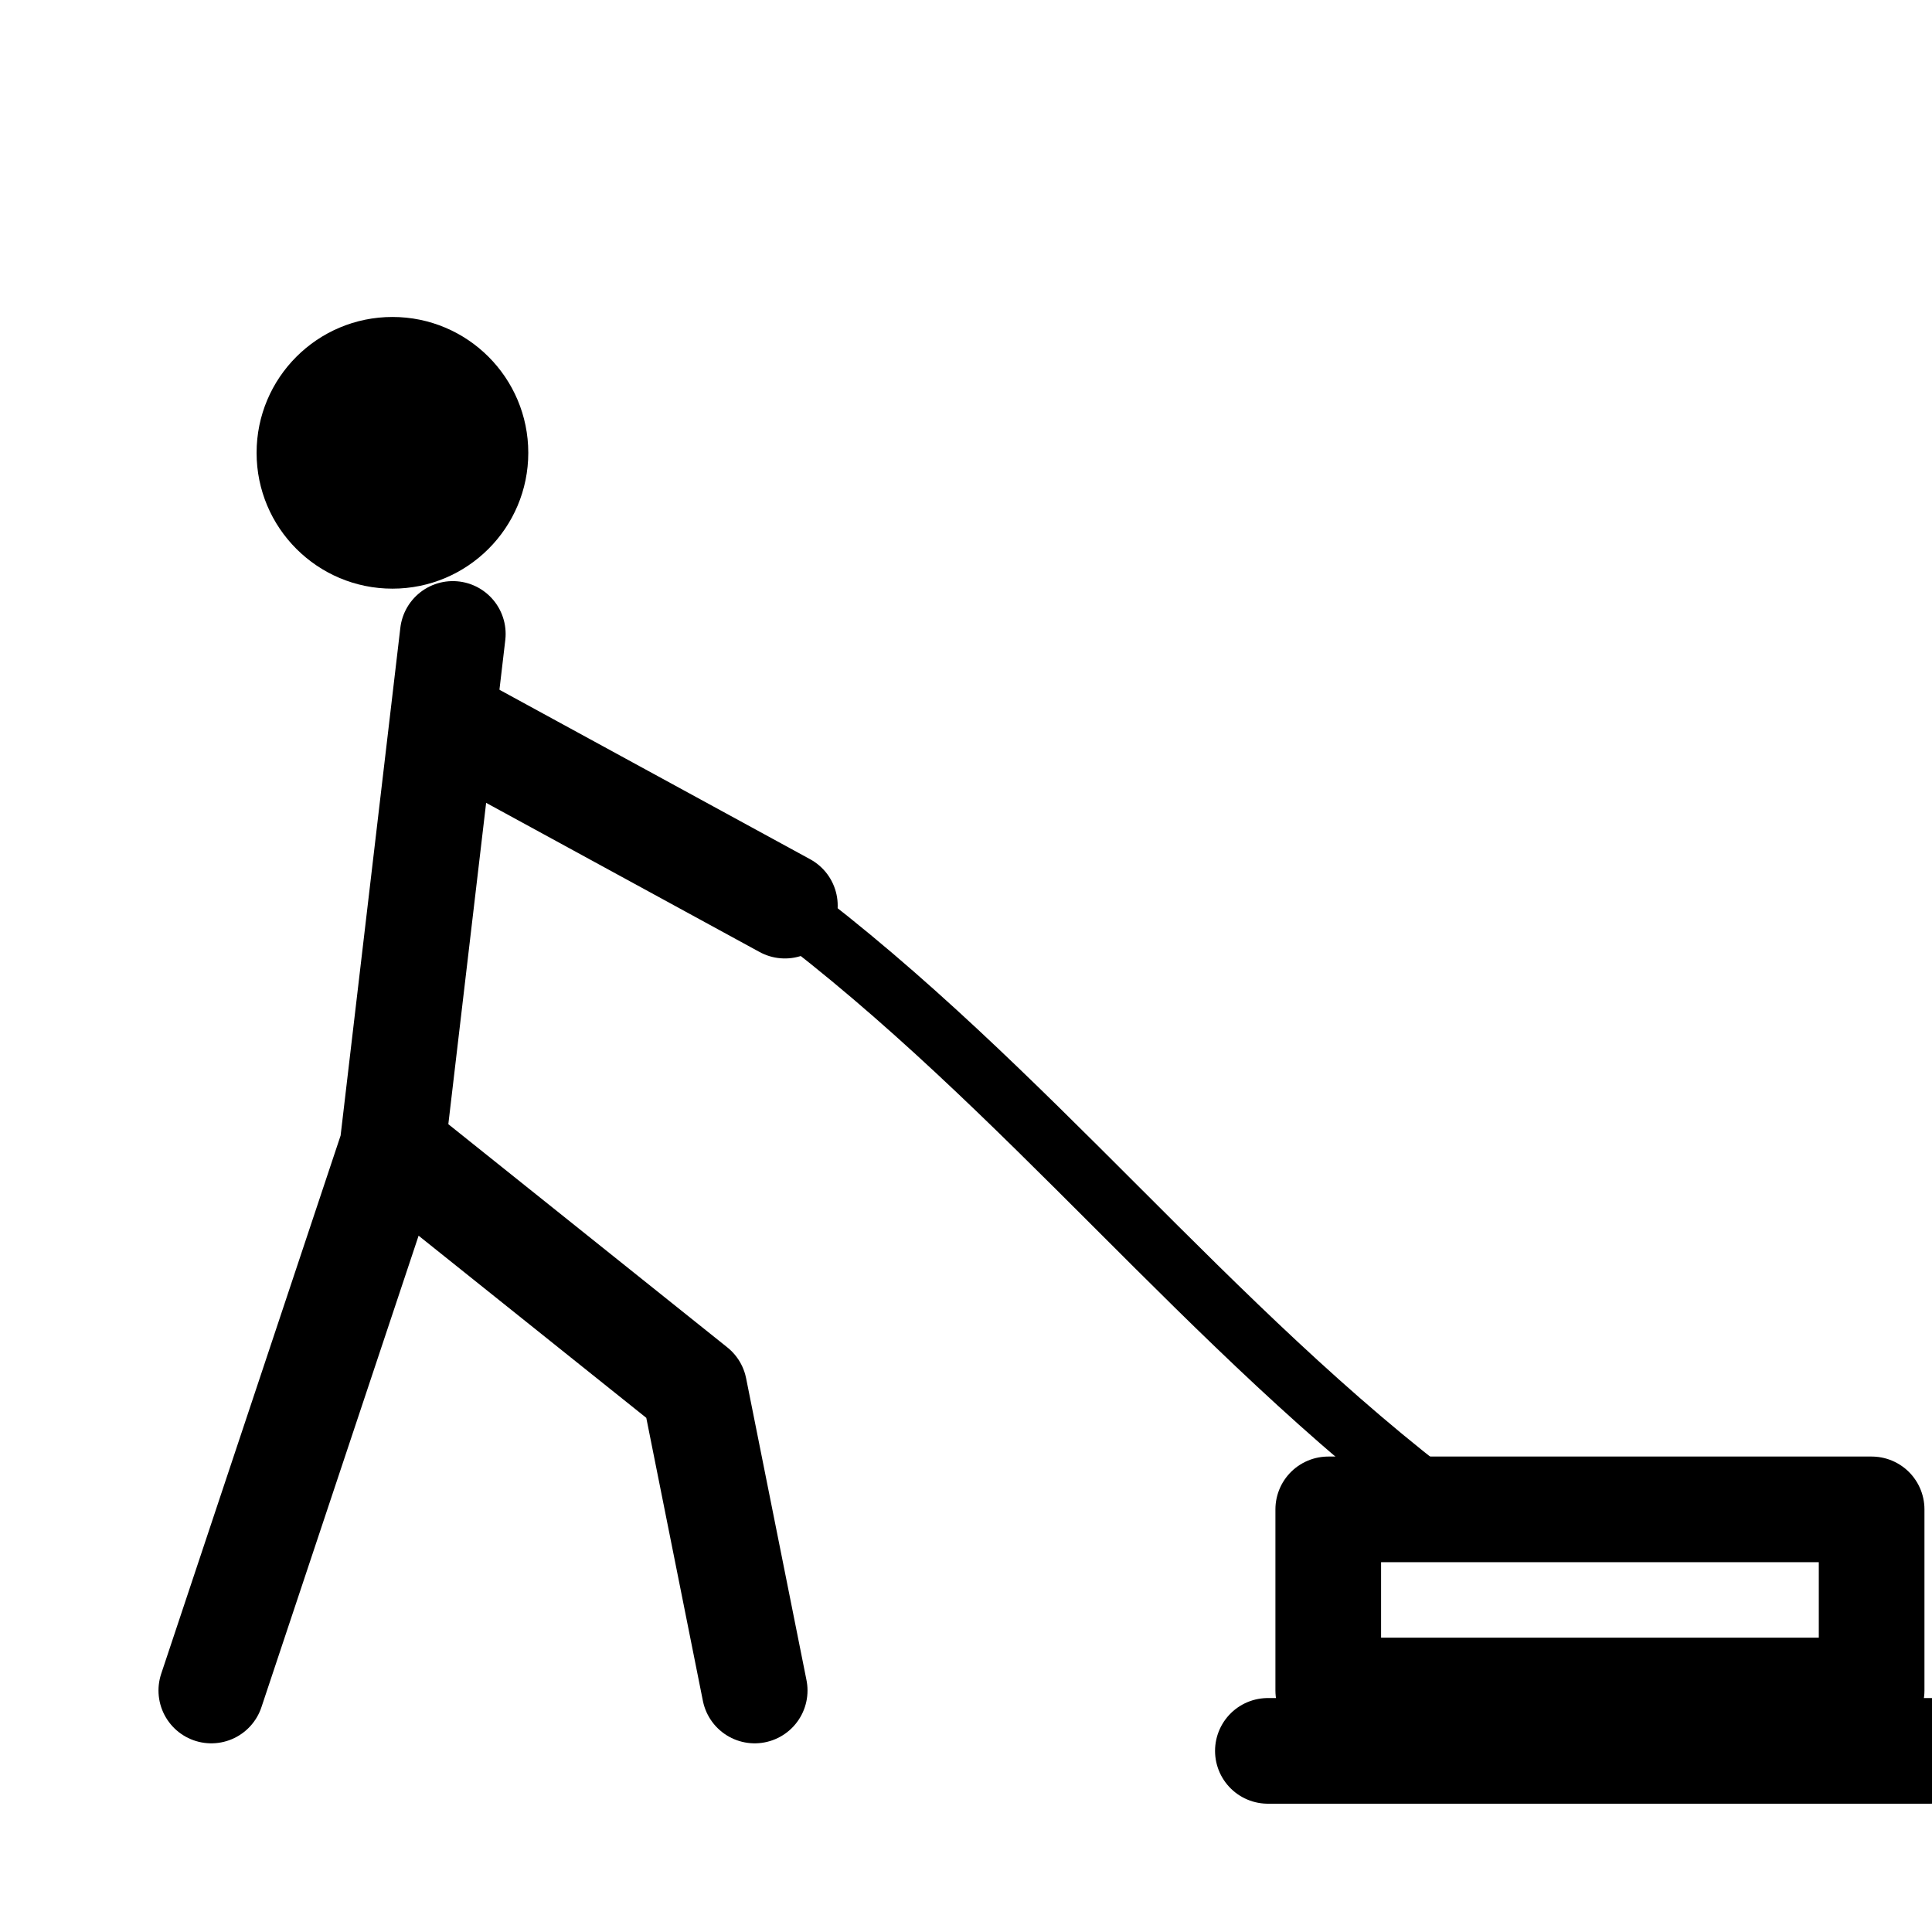
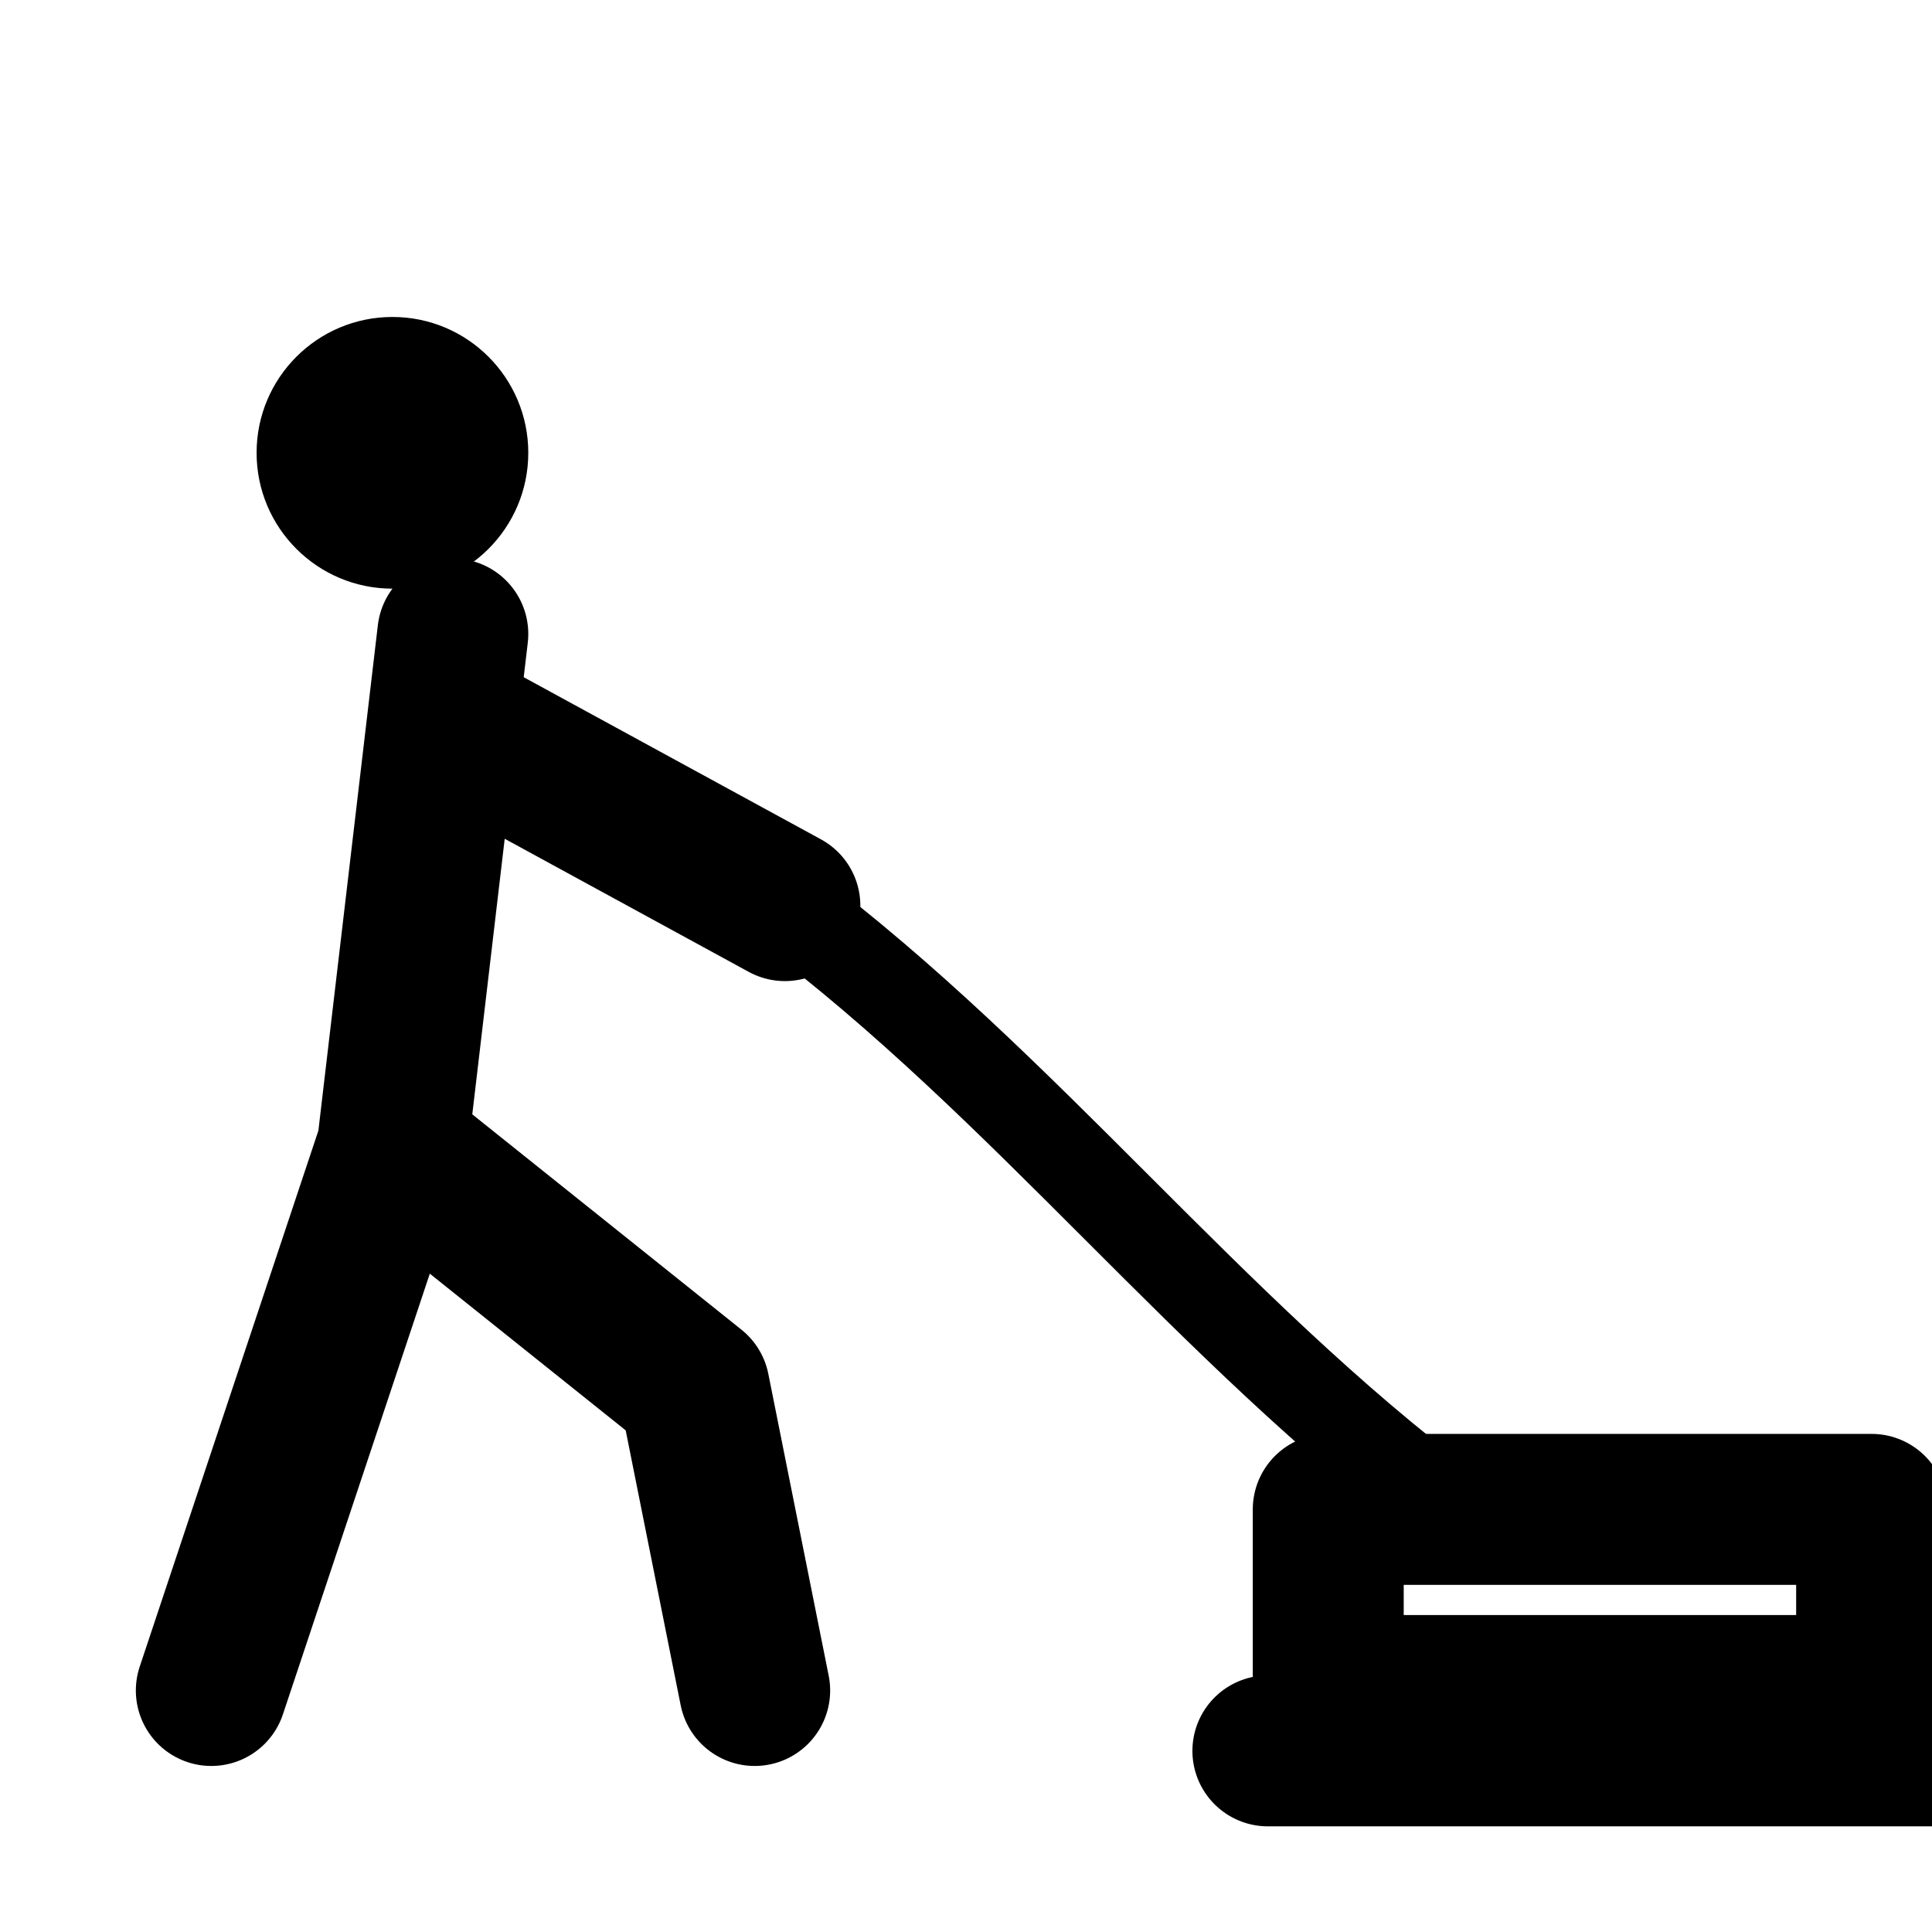
- <svg xmlns="http://www.w3.org/2000/svg" viewBox="0 0 64 64" fill="none" stroke="#000" stroke-width="3.5" stroke-linecap="round" stroke-linejoin="round">
+ <svg xmlns="http://www.w3.org/2000/svg" viewBox="0 0 64 64" fill="none" stroke="#000" stroke-width="5" stroke-linecap="round" stroke-linejoin="round">
  <circle cx="13" cy="15" r="4.5" fill="#000" stroke="none" />
  <path d="M15 21l-2 17 10 8 2 10M13 38l-6 18" />
  <path d="M15 24l11 6" />
-   <path d="M26 30c8 6 14 14 22 20" stroke-width="2" />
+   <path d="M26 30c8 6 14 14 22 20" stroke-width="3" />
  <path d="M44 50h18v6H44zM42 58h22" />
</svg>
